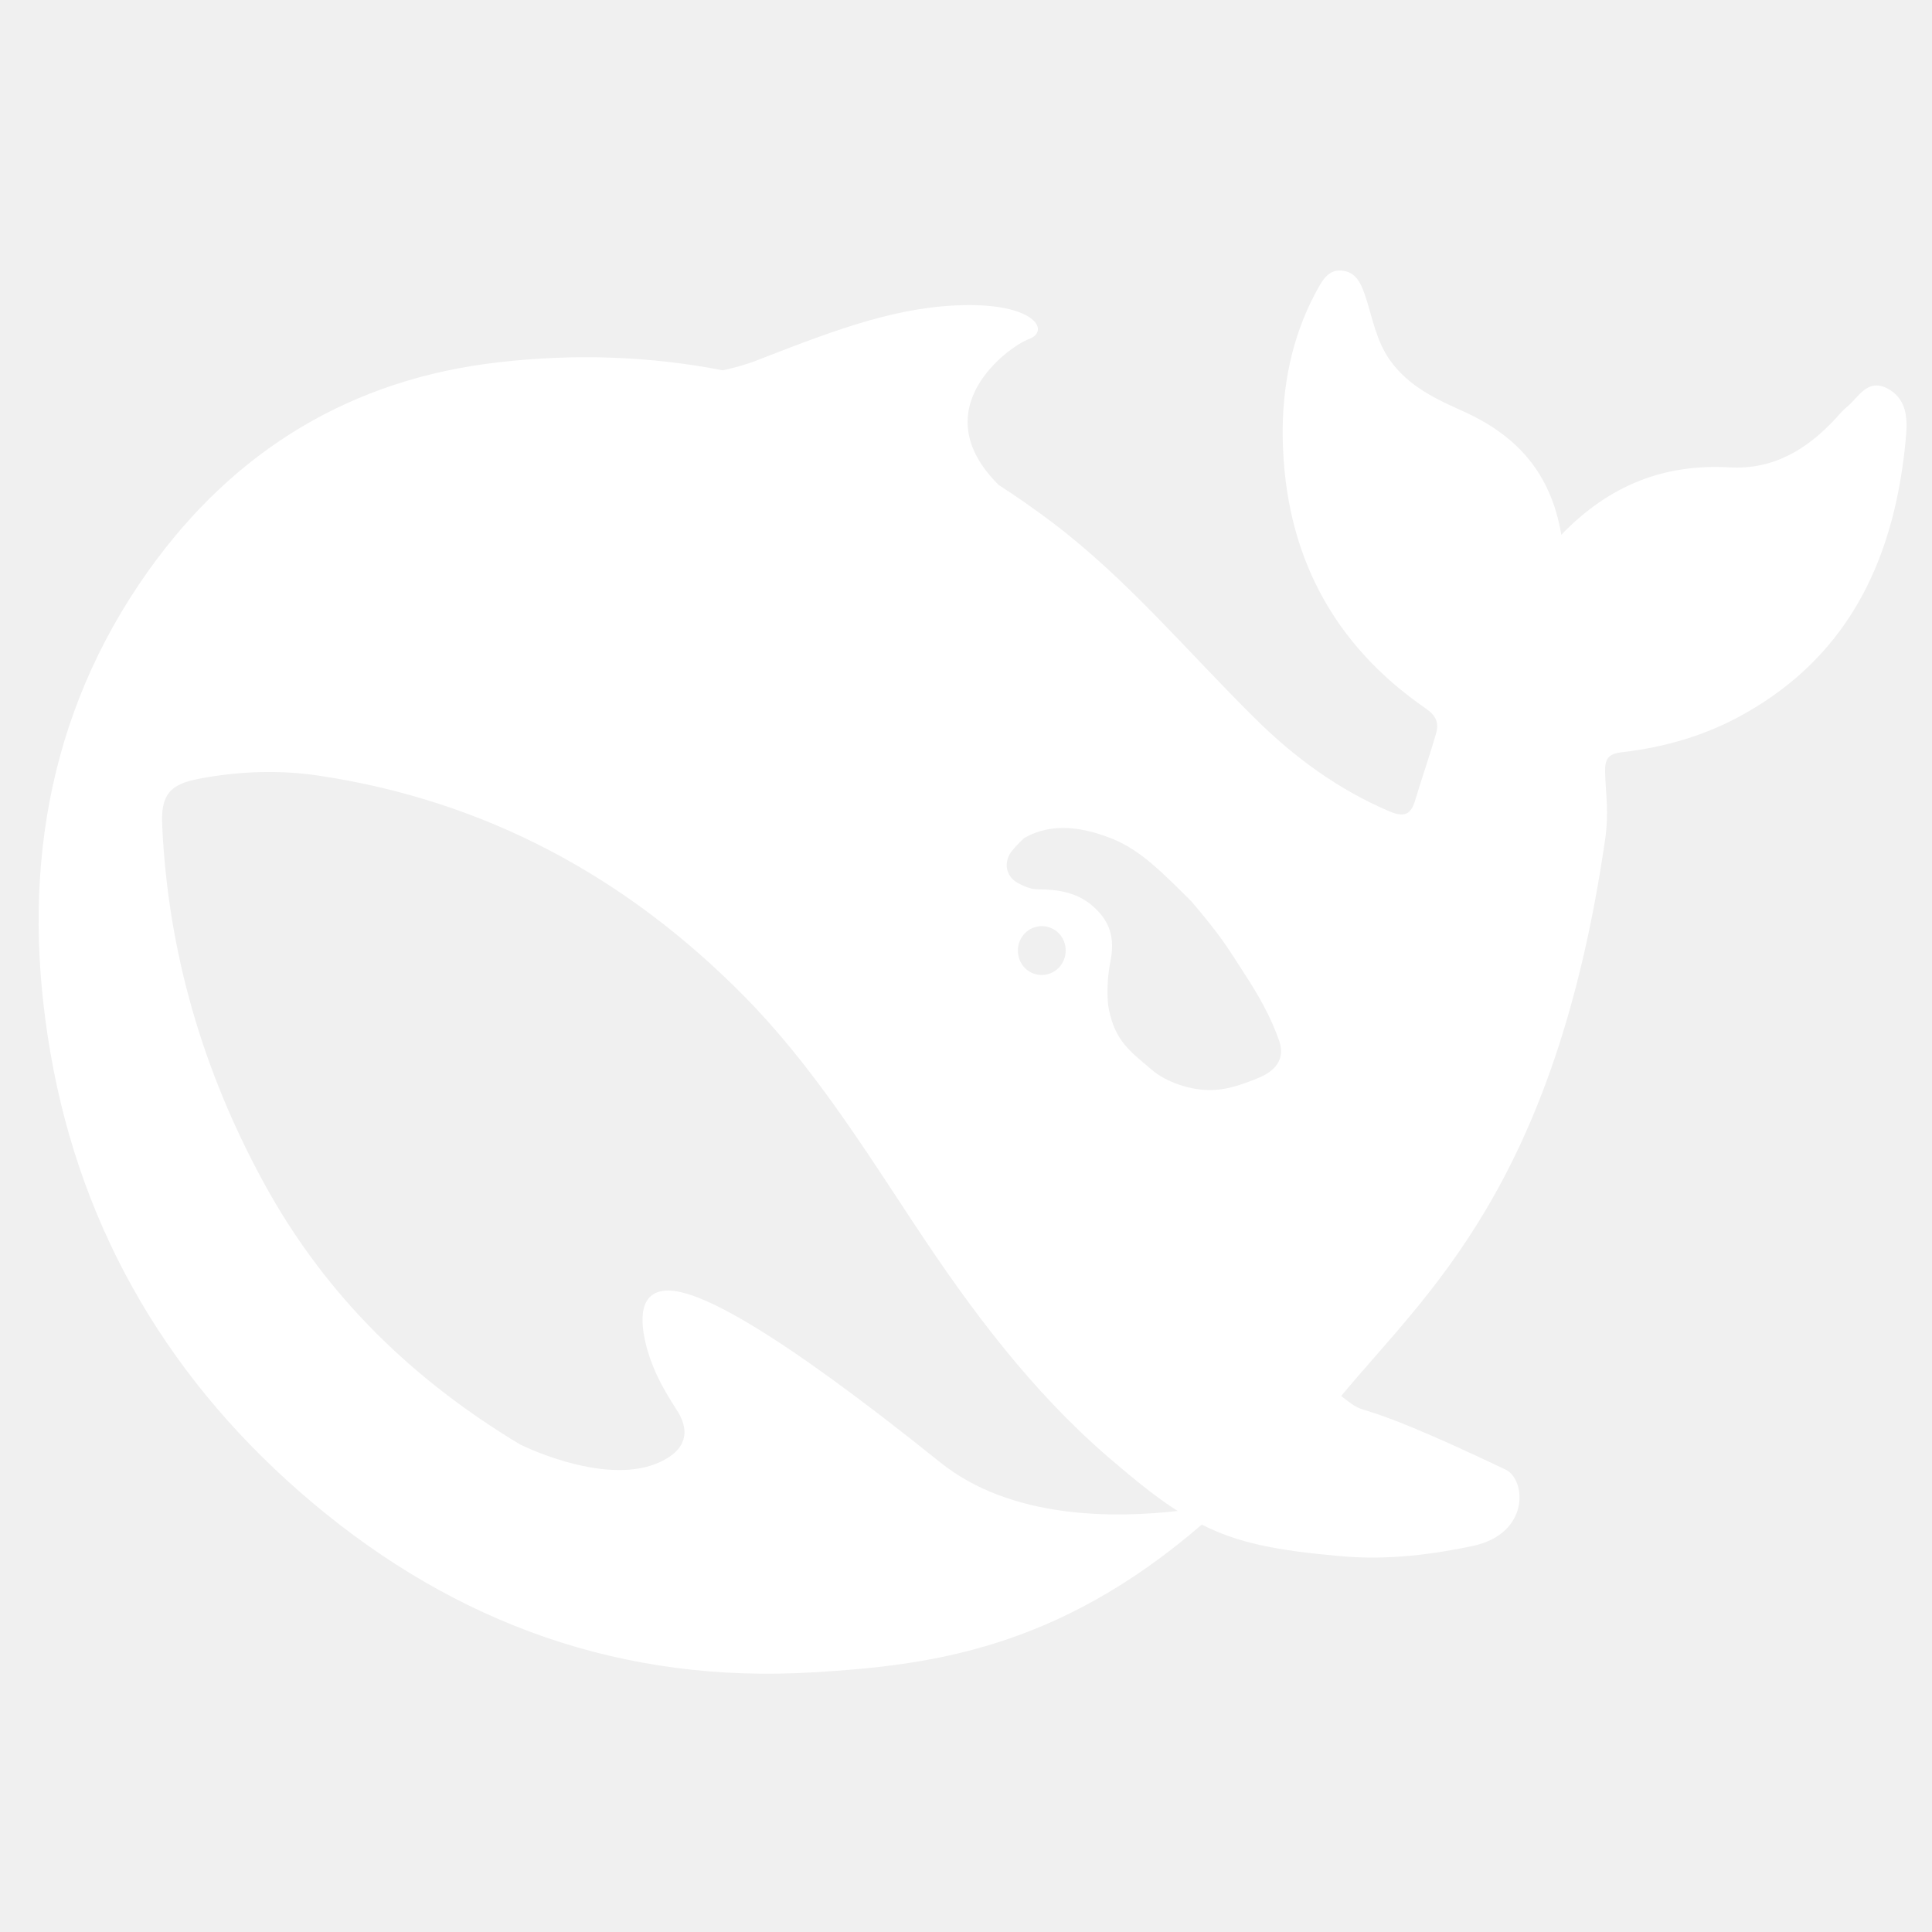
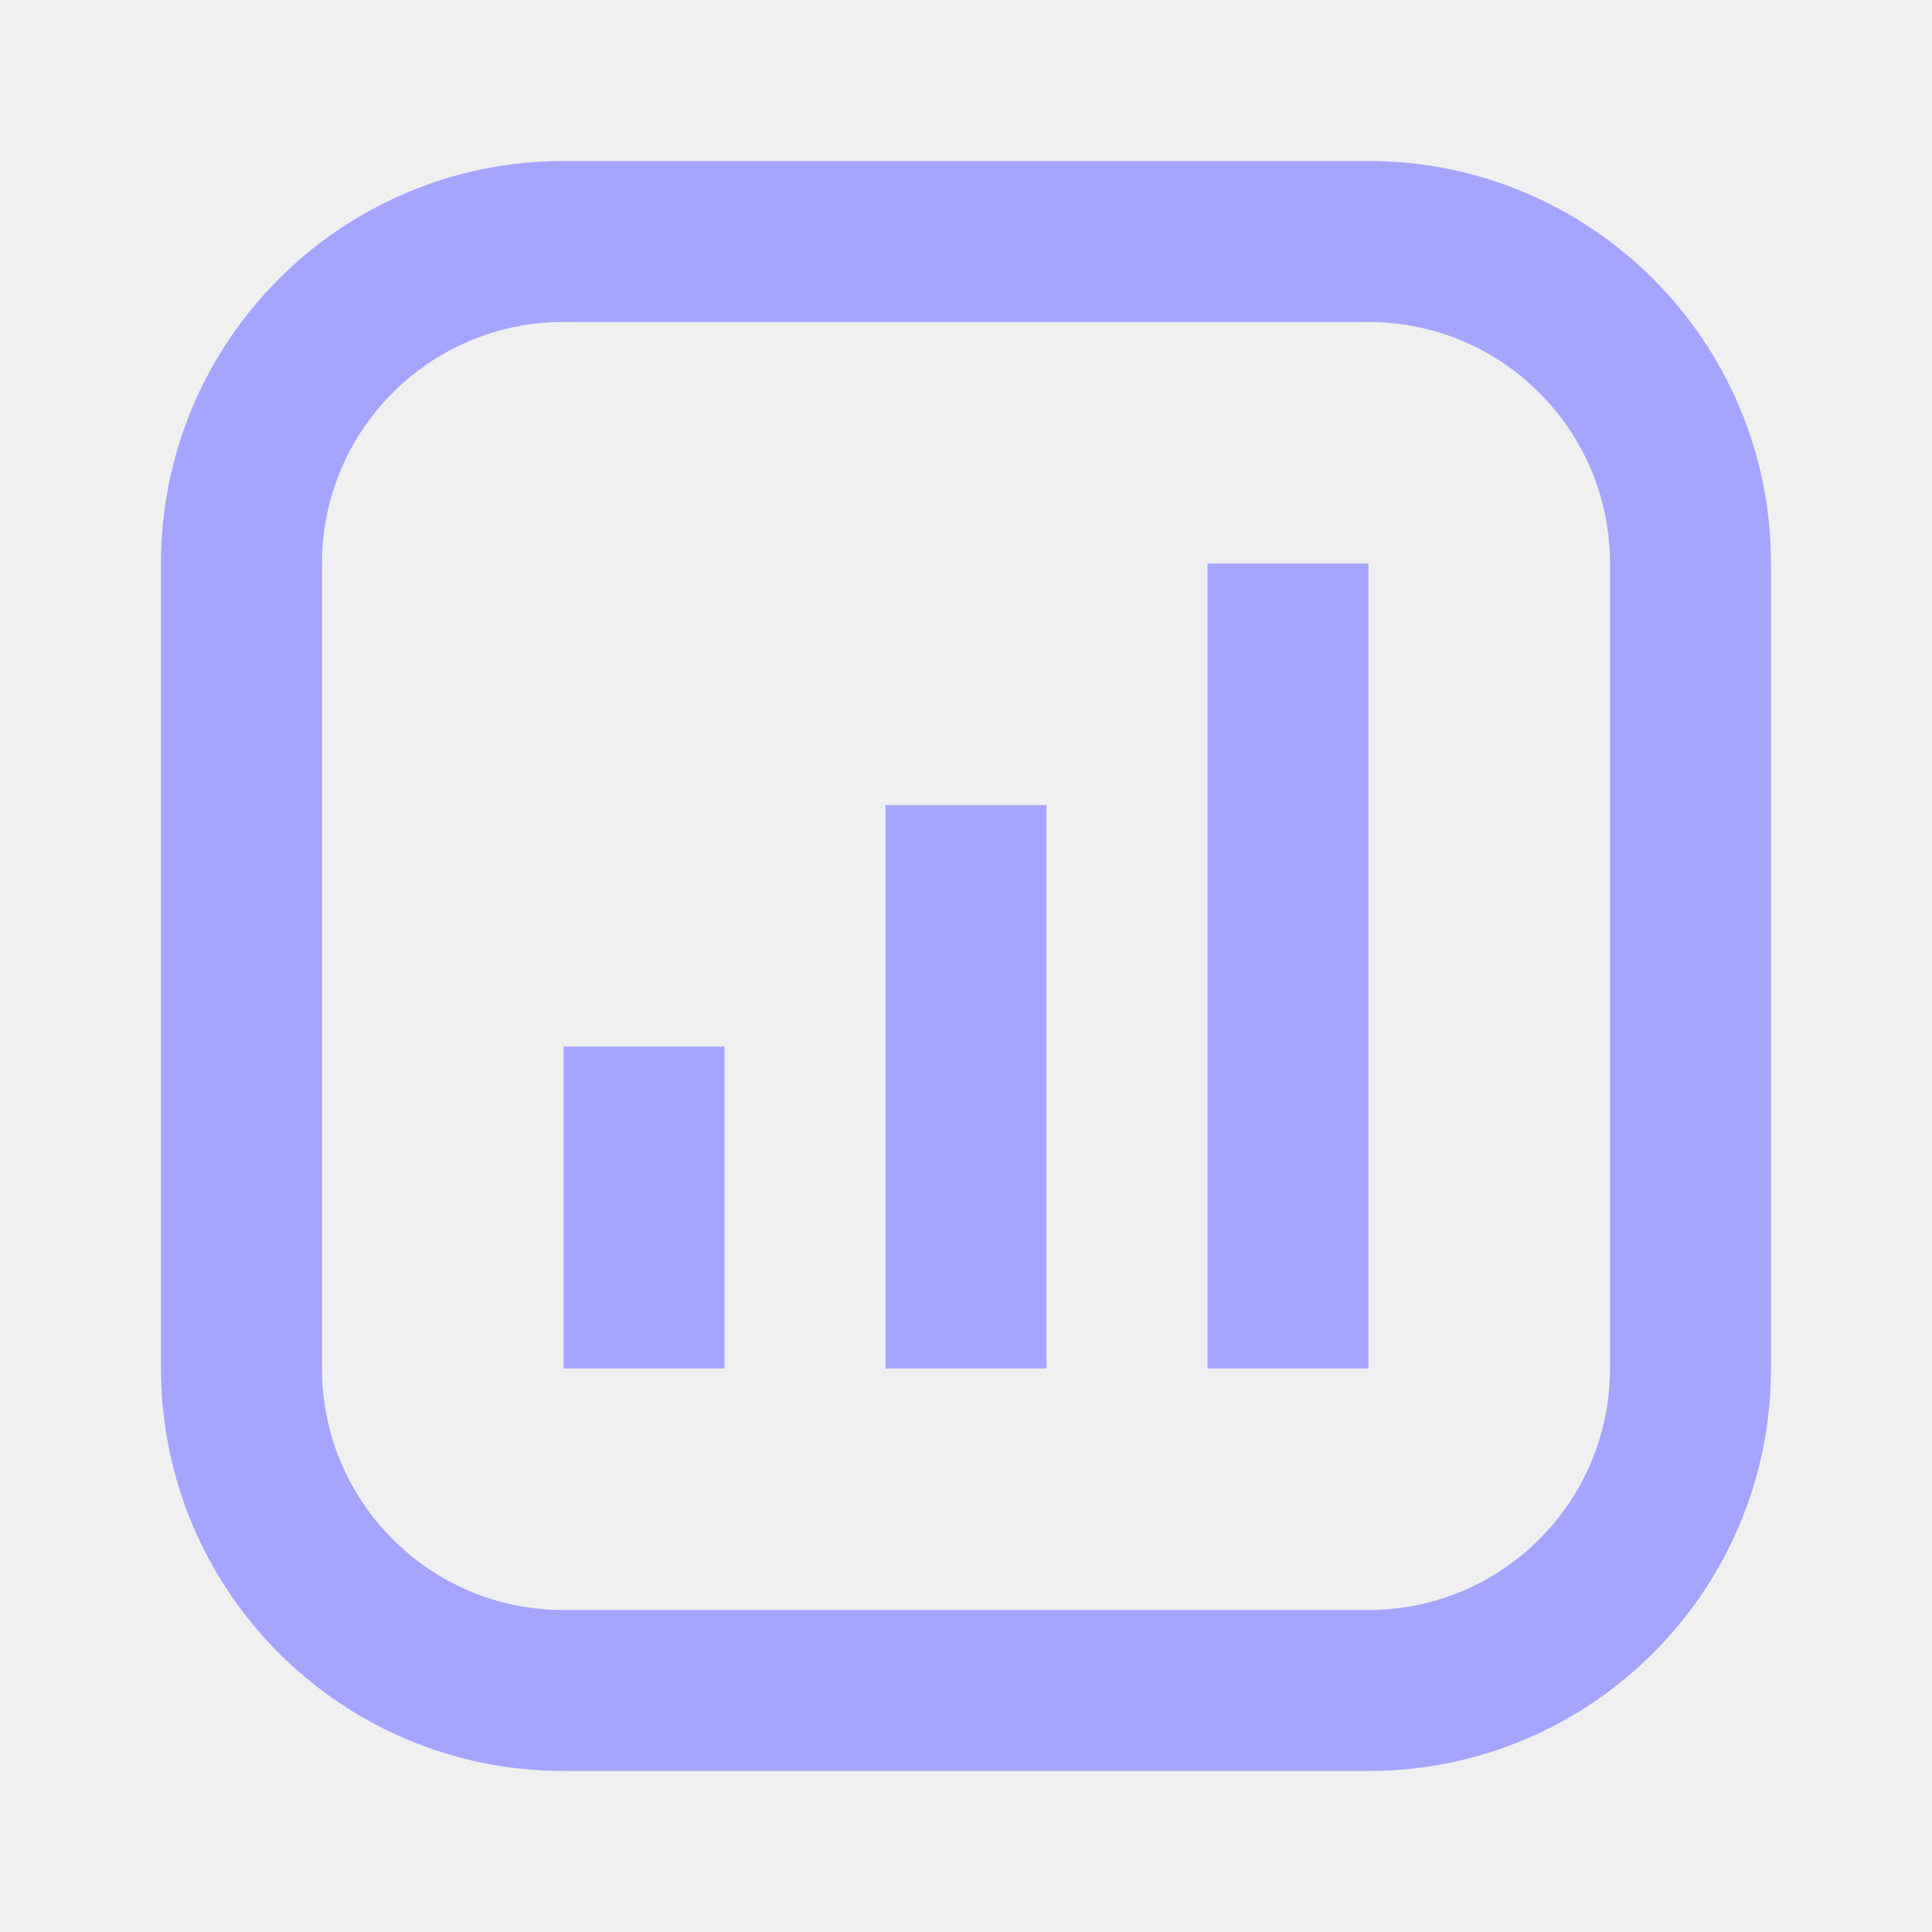
- <svg xmlns="http://www.w3.org/2000/svg" width="50" height="50" viewBox="0 0 50 50" fill="none">
-   <path id="path" d="M48.835 10.048C48.323 9.792 48.102 10.28 47.803 10.528C47.701 10.608 47.614 10.712 47.527 10.808C46.779 11.624 45.905 12.16 44.762 12.096C43.092 12 41.666 12.536 40.406 13.84C40.138 12.232 39.248 11.272 37.893 10.656C37.184 10.336 36.467 10.016 35.97 9.32C35.623 8.824 35.529 8.272 35.356 7.728C35.246 7.4 35.135 7.064 34.765 7.008C34.363 6.944 34.206 7.288 34.048 7.576C33.418 8.752 33.173 10.048 33.197 11.36C33.252 14.312 34.474 16.664 36.9 18.336C37.176 18.528 37.247 18.72 37.16 19C36.995 19.576 36.797 20.136 36.624 20.712C36.514 21.08 36.349 21.16 35.962 21C34.631 20.432 33.481 19.592 32.464 18.576C30.739 16.872 29.179 14.992 27.233 13.52C26.776 13.176 26.319 12.856 25.847 12.552C23.862 10.584 26.107 8.968 26.627 8.776C27.17 8.576 26.816 7.888 25.059 7.896C23.302 7.904 21.695 8.504 19.647 9.304C19.348 9.424 19.032 9.512 18.709 9.584C16.85 9.224 14.92 9.144 12.903 9.376C9.106 9.808 6.073 11.64 3.843 14.768C1.165 18.528 0.534 22.8 1.307 27.256C2.118 31.952 4.466 35.84 8.074 38.88C11.816 42.032 16.125 43.576 21.041 43.28C24.027 43.104 27.352 42.696 31.102 39.456C32.047 39.936 33.04 40.128 34.686 40.272C35.955 40.392 37.176 40.208 38.121 40.008C39.602 39.688 39.499 38.288 38.964 38.032C34.623 35.968 35.576 36.808 34.71 36.128C36.916 33.464 40.24 30.696 41.54 21.728C41.643 21.016 41.556 20.568 41.54 19.992C41.532 19.64 41.611 19.504 42.005 19.464C43.092 19.336 44.148 19.032 45.117 18.488C47.929 16.92 49.064 14.344 49.331 11.256C49.371 10.784 49.324 10.296 48.835 10.048ZM24.326 37.84C20.12 34.464 18.079 33.352 17.236 33.4C16.448 33.448 16.59 34.368 16.763 34.968C16.944 35.56 17.181 35.968 17.512 36.488C17.74 36.832 17.898 37.344 17.283 37.728C15.928 38.584 13.573 37.44 13.462 37.384C10.721 35.736 8.428 33.56 6.813 30.584C5.253 27.72 4.348 24.648 4.198 21.368C4.158 20.576 4.387 20.296 5.159 20.152C6.175 19.96 7.223 19.92 8.239 20.072C12.533 20.712 16.189 22.672 19.253 25.776C21.002 27.544 22.325 29.656 23.689 31.72C25.138 33.912 26.698 36 28.683 37.712C29.384 38.312 29.943 38.768 30.479 39.104C28.864 39.288 26.17 39.328 24.326 37.84ZM26.343 24.6C26.343 24.248 26.619 23.968 26.966 23.968C27.044 23.968 27.115 23.984 27.178 24.008C27.265 24.04 27.344 24.088 27.407 24.16C27.517 24.272 27.58 24.432 27.58 24.6C27.58 24.952 27.304 25.232 26.957 25.232C26.611 25.232 26.343 24.952 26.343 24.6ZM32.606 27.88C32.205 28.048 31.803 28.192 31.416 28.208C30.818 28.24 30.164 27.992 29.81 27.688C29.258 27.216 28.864 26.952 28.699 26.128C28.628 25.776 28.668 25.232 28.73 24.92C28.872 24.248 28.714 23.816 28.25 23.424C27.872 23.104 27.391 23.016 26.863 23.016C26.666 23.016 26.485 22.928 26.351 22.856C26.13 22.744 25.949 22.464 26.123 22.12C26.178 22.008 26.446 21.736 26.509 21.688C27.226 21.272 28.053 21.408 28.817 21.72C29.526 22.016 30.061 22.56 30.834 23.328C31.622 24.256 31.763 24.512 32.212 25.208C32.567 25.752 32.89 26.312 33.11 26.952C33.245 27.352 33.071 27.68 32.606 27.88Z" fill="#fff" fill-opacity="1" fill-rule="nonzero" />
+ <svg xmlns="http://www.w3.org/2000/svg" width="50" height="50" viewBox="0 0 24 24" fill="none">
+   <path d="M7 2H17A5 5 0 0 1 22 7V17A5 5 0 0 1 17 22H7A5 5 0 0 1 2 17V7A5 5 0 0 1 7 2ZM7 4A3 3 0 0 0 4 7V17A3 3 0 0 0 7 20H17A3 3 0 0 0 20 17V7A3 3 0 0 0 17 4ZM7 13H9V17H7ZM11 10H13V17H11ZM15 7H17V17H15Z" fill="#A5A5FF" />
</svg>
